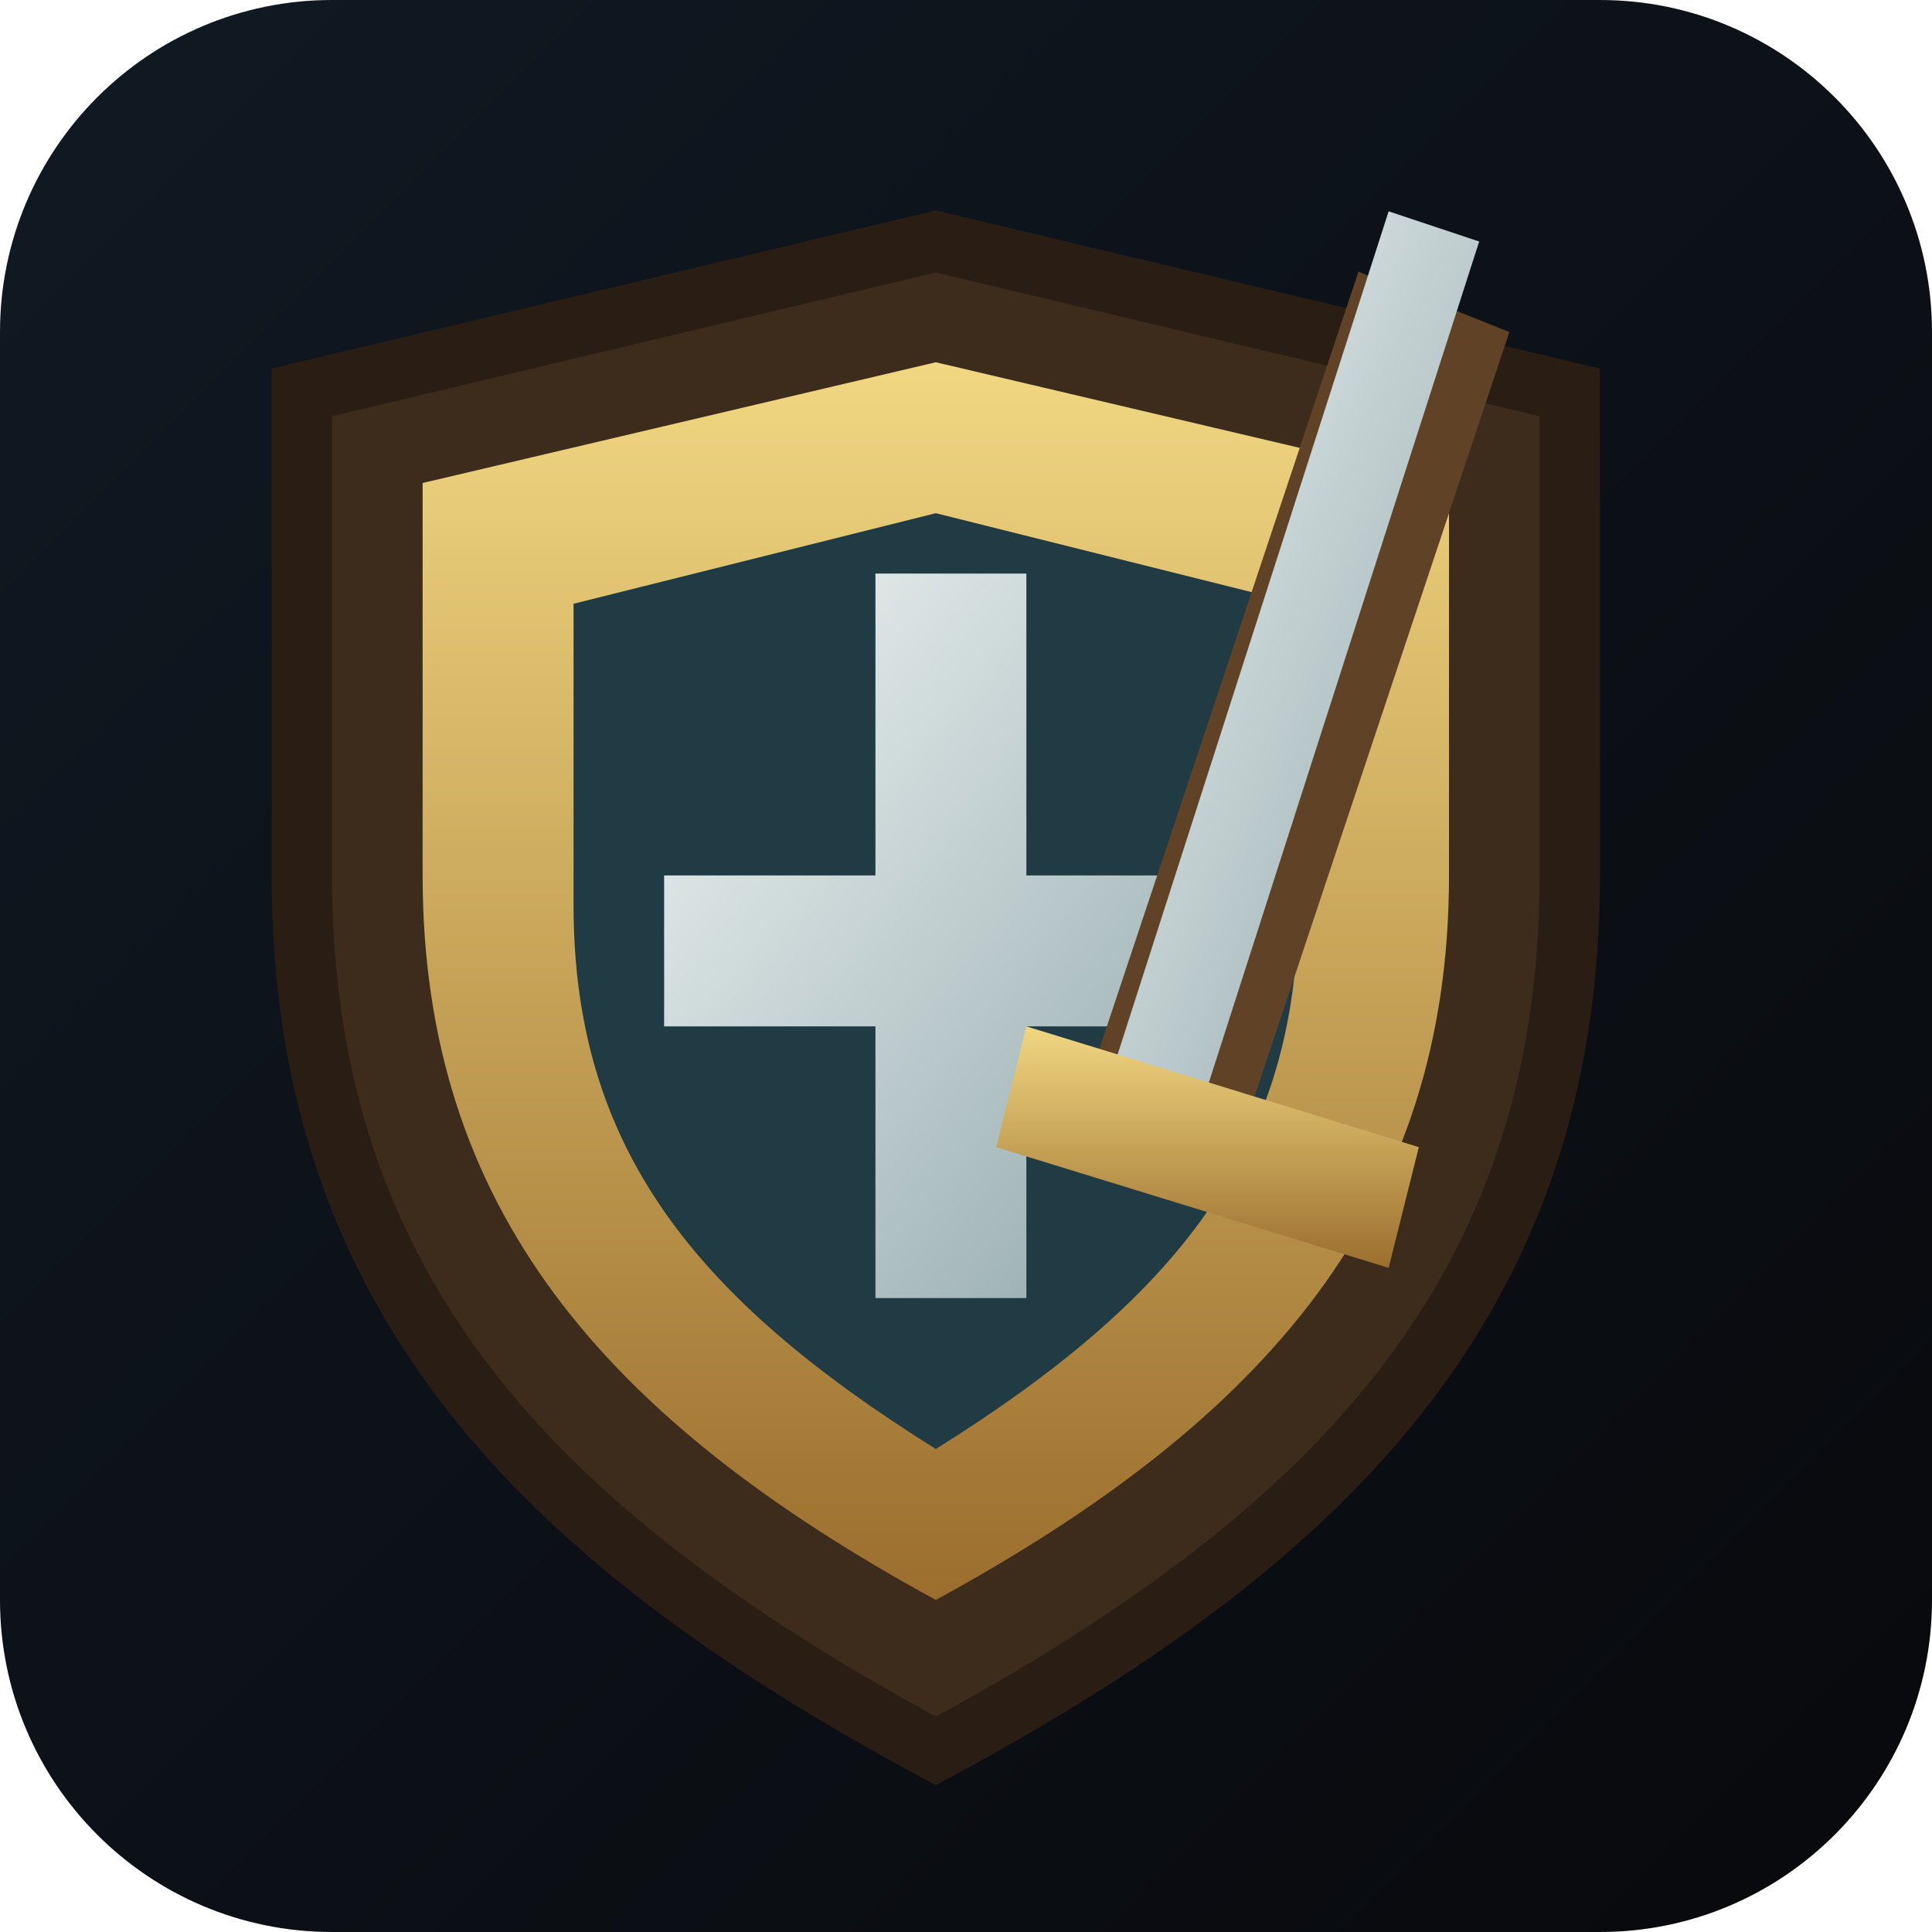
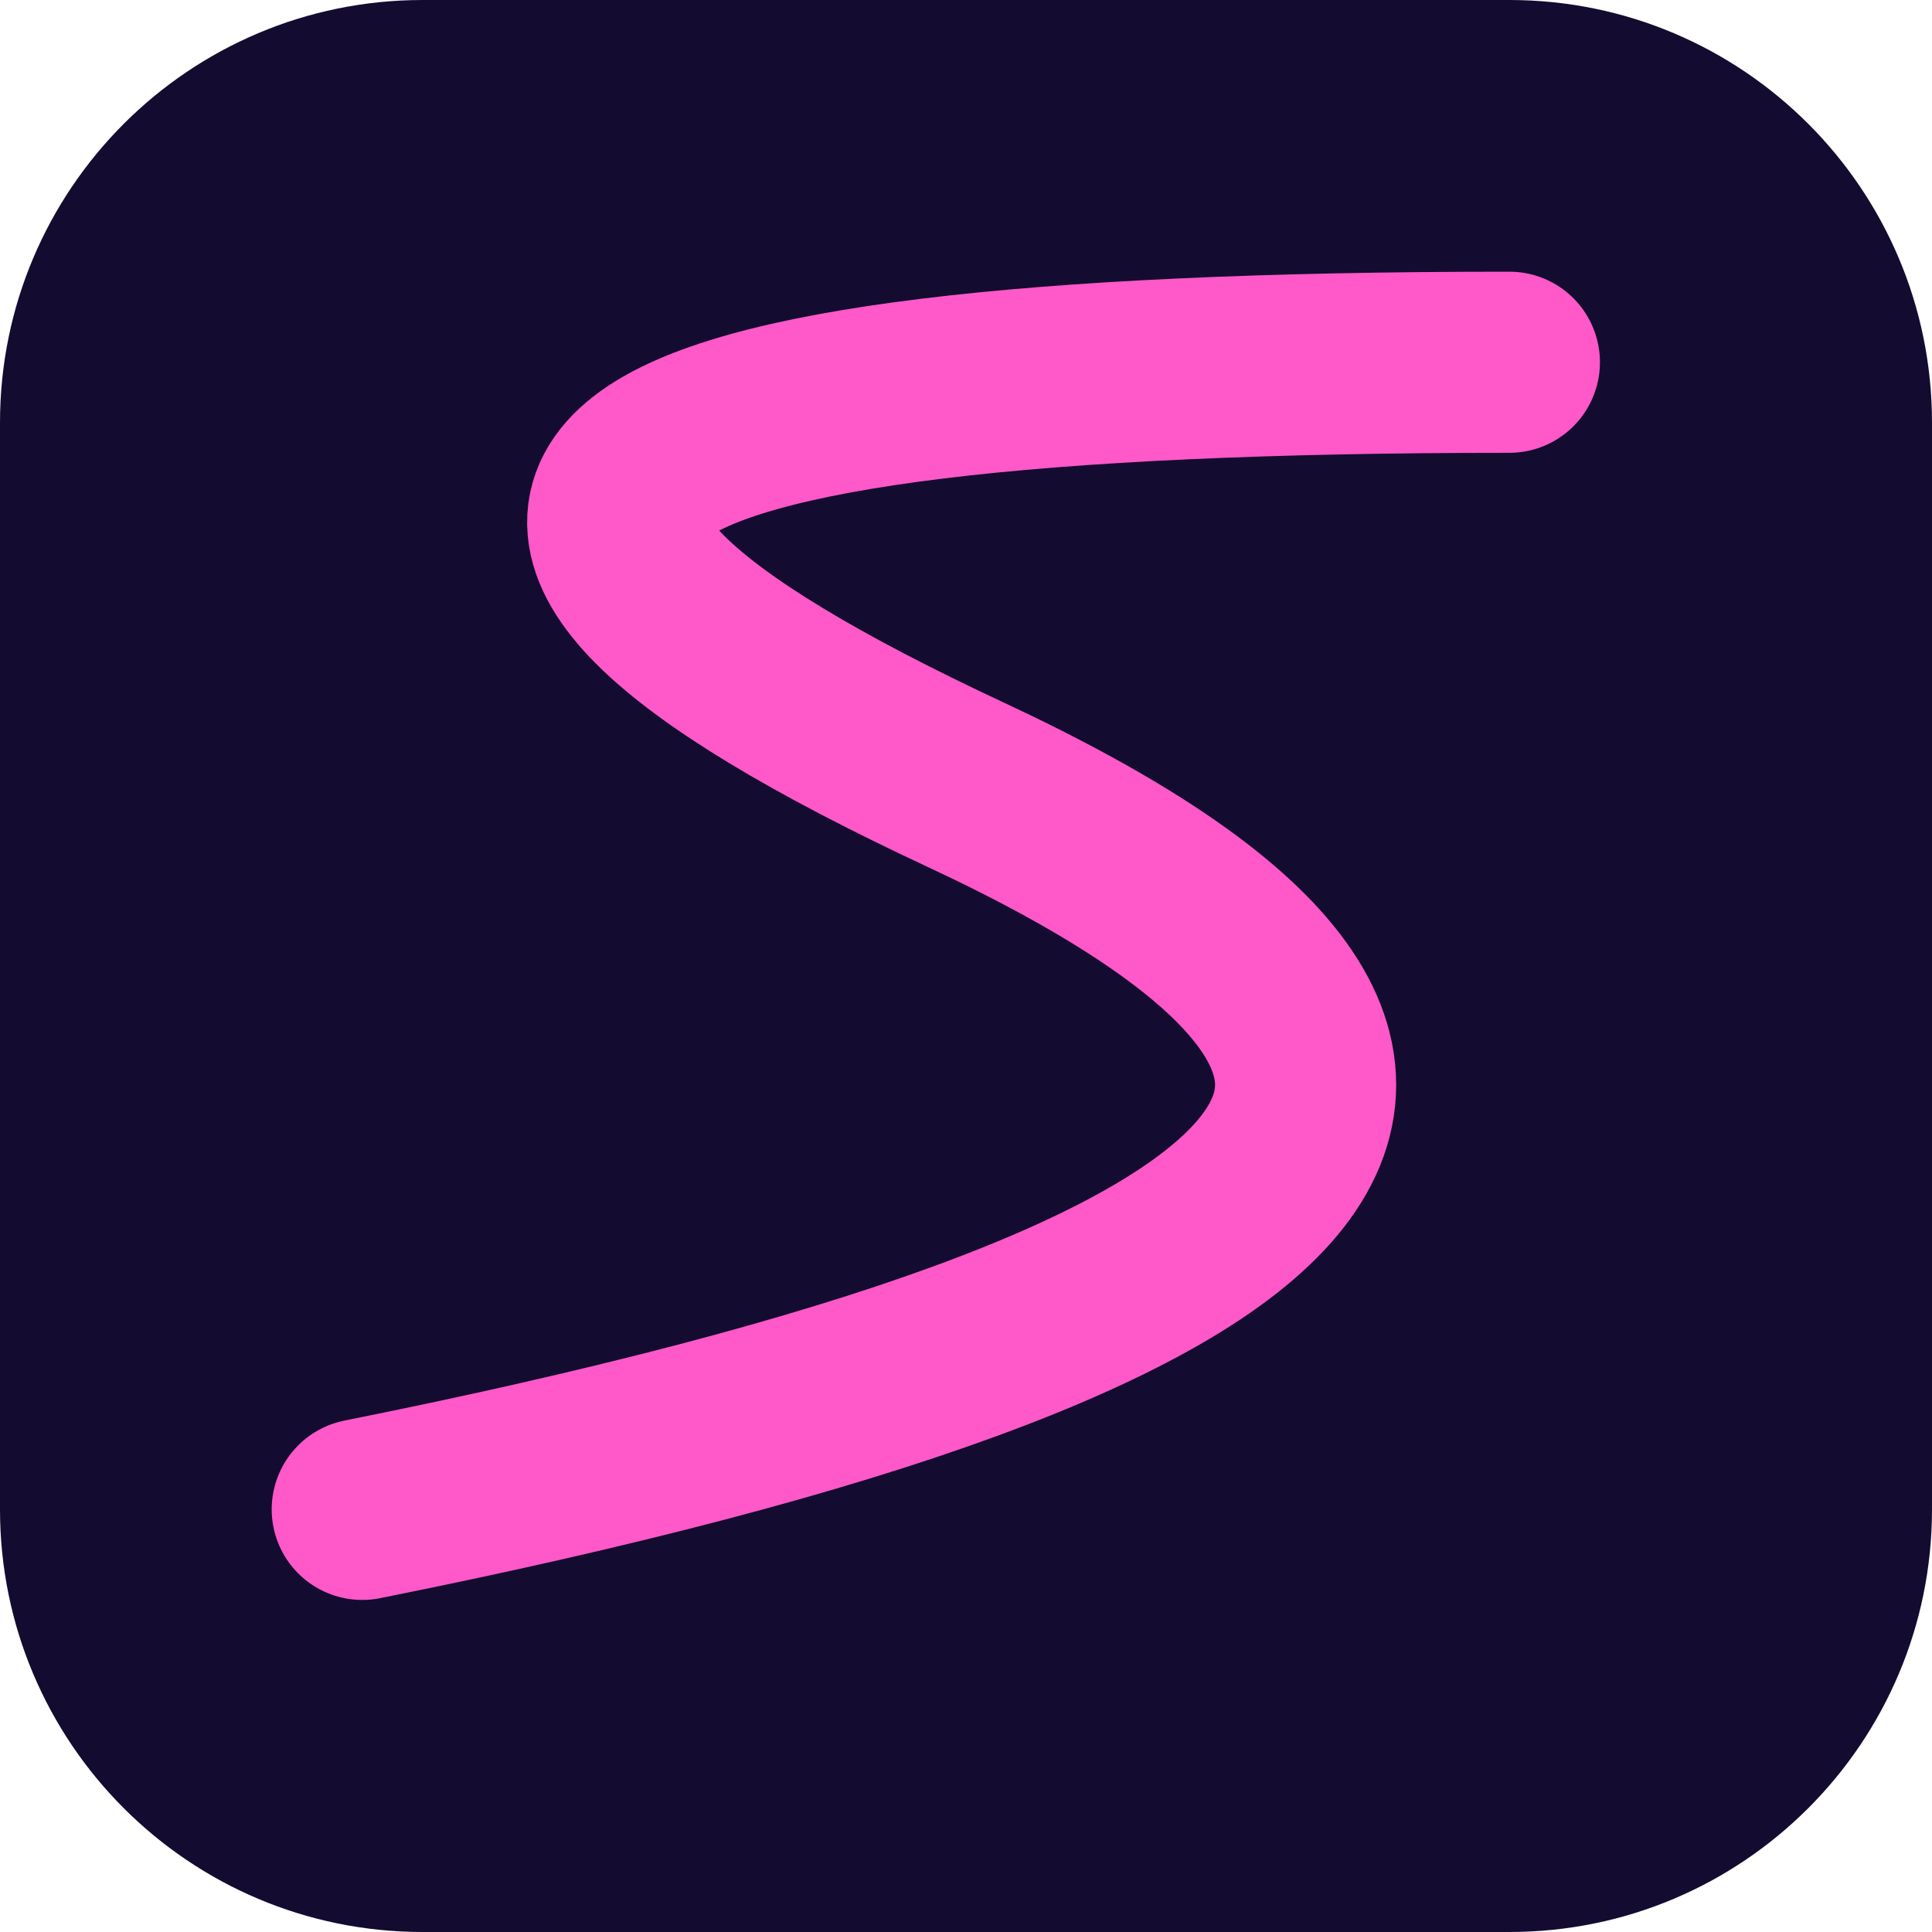
- <svg xmlns="http://www.w3.org/2000/svg" viewBox="0 0 64 64">
-   <defs>
-     <linearGradient id="bg" x1="0" y1="0" x2="1" y2="1">
-       <stop stop-color="#111923" />
-       <stop offset="1" stop-color="#08090c" />
-     </linearGradient>
-     <linearGradient id="gold" x1="0" y1="0" x2="0" y2="1">
-       <stop stop-color="#f1d782" />
-       <stop offset="1" stop-color="#9b6e2d" />
-     </linearGradient>
-     <linearGradient id="steel" x1="0" y1="0" x2="1" y2="1">
-       <stop stop-color="#f0f5f3" />
-       <stop offset="1" stop-color="#8ea5aa" />
-     </linearGradient>
-   </defs>
-   <rect width="64" height="64" rx="11" fill="url(#bg)" />
-   <path d="M10 13 31 8l21 5v16c0 14-8 22-21 29C18 51 10 43 10 29Z" fill="#3d2c1b" stroke="#2a1e14" stroke-width="2" />
-   <path d="M14 16 31 12l17 4v13c0 11-6 18-17 24-11-6-17-13-17-24Z" fill="url(#gold)" />
-   <path d="M19 20 31 17l12 3v10c0 8-4 13-12 18-8-5-12-10-12-18Z" fill="#203b43" />
-   <path d="M29 19h5v24h-5zM22 29h19v5H22z" fill="url(#steel)" />
-   <path d="m45 9 5 2-9 27-5-2z" fill="#604326" />
-   <path d="m46 7 3 1-9 28-3-1z" fill="url(#steel)" />
-   <path d="m34 34 13 4-1 4-13-4z" fill="url(#gold)" />
+ <svg xmlns="http://www.w3.org/2000/svg" viewBox="0 0 32 32">
+   <rect width="32" height="32" rx="7" fill="#130c30" />
+   <path d="M6 25Q31 20 16 13T25 6" fill="none" stroke="#ff58c8" stroke-width="3" stroke-linecap="round" />
</svg>
